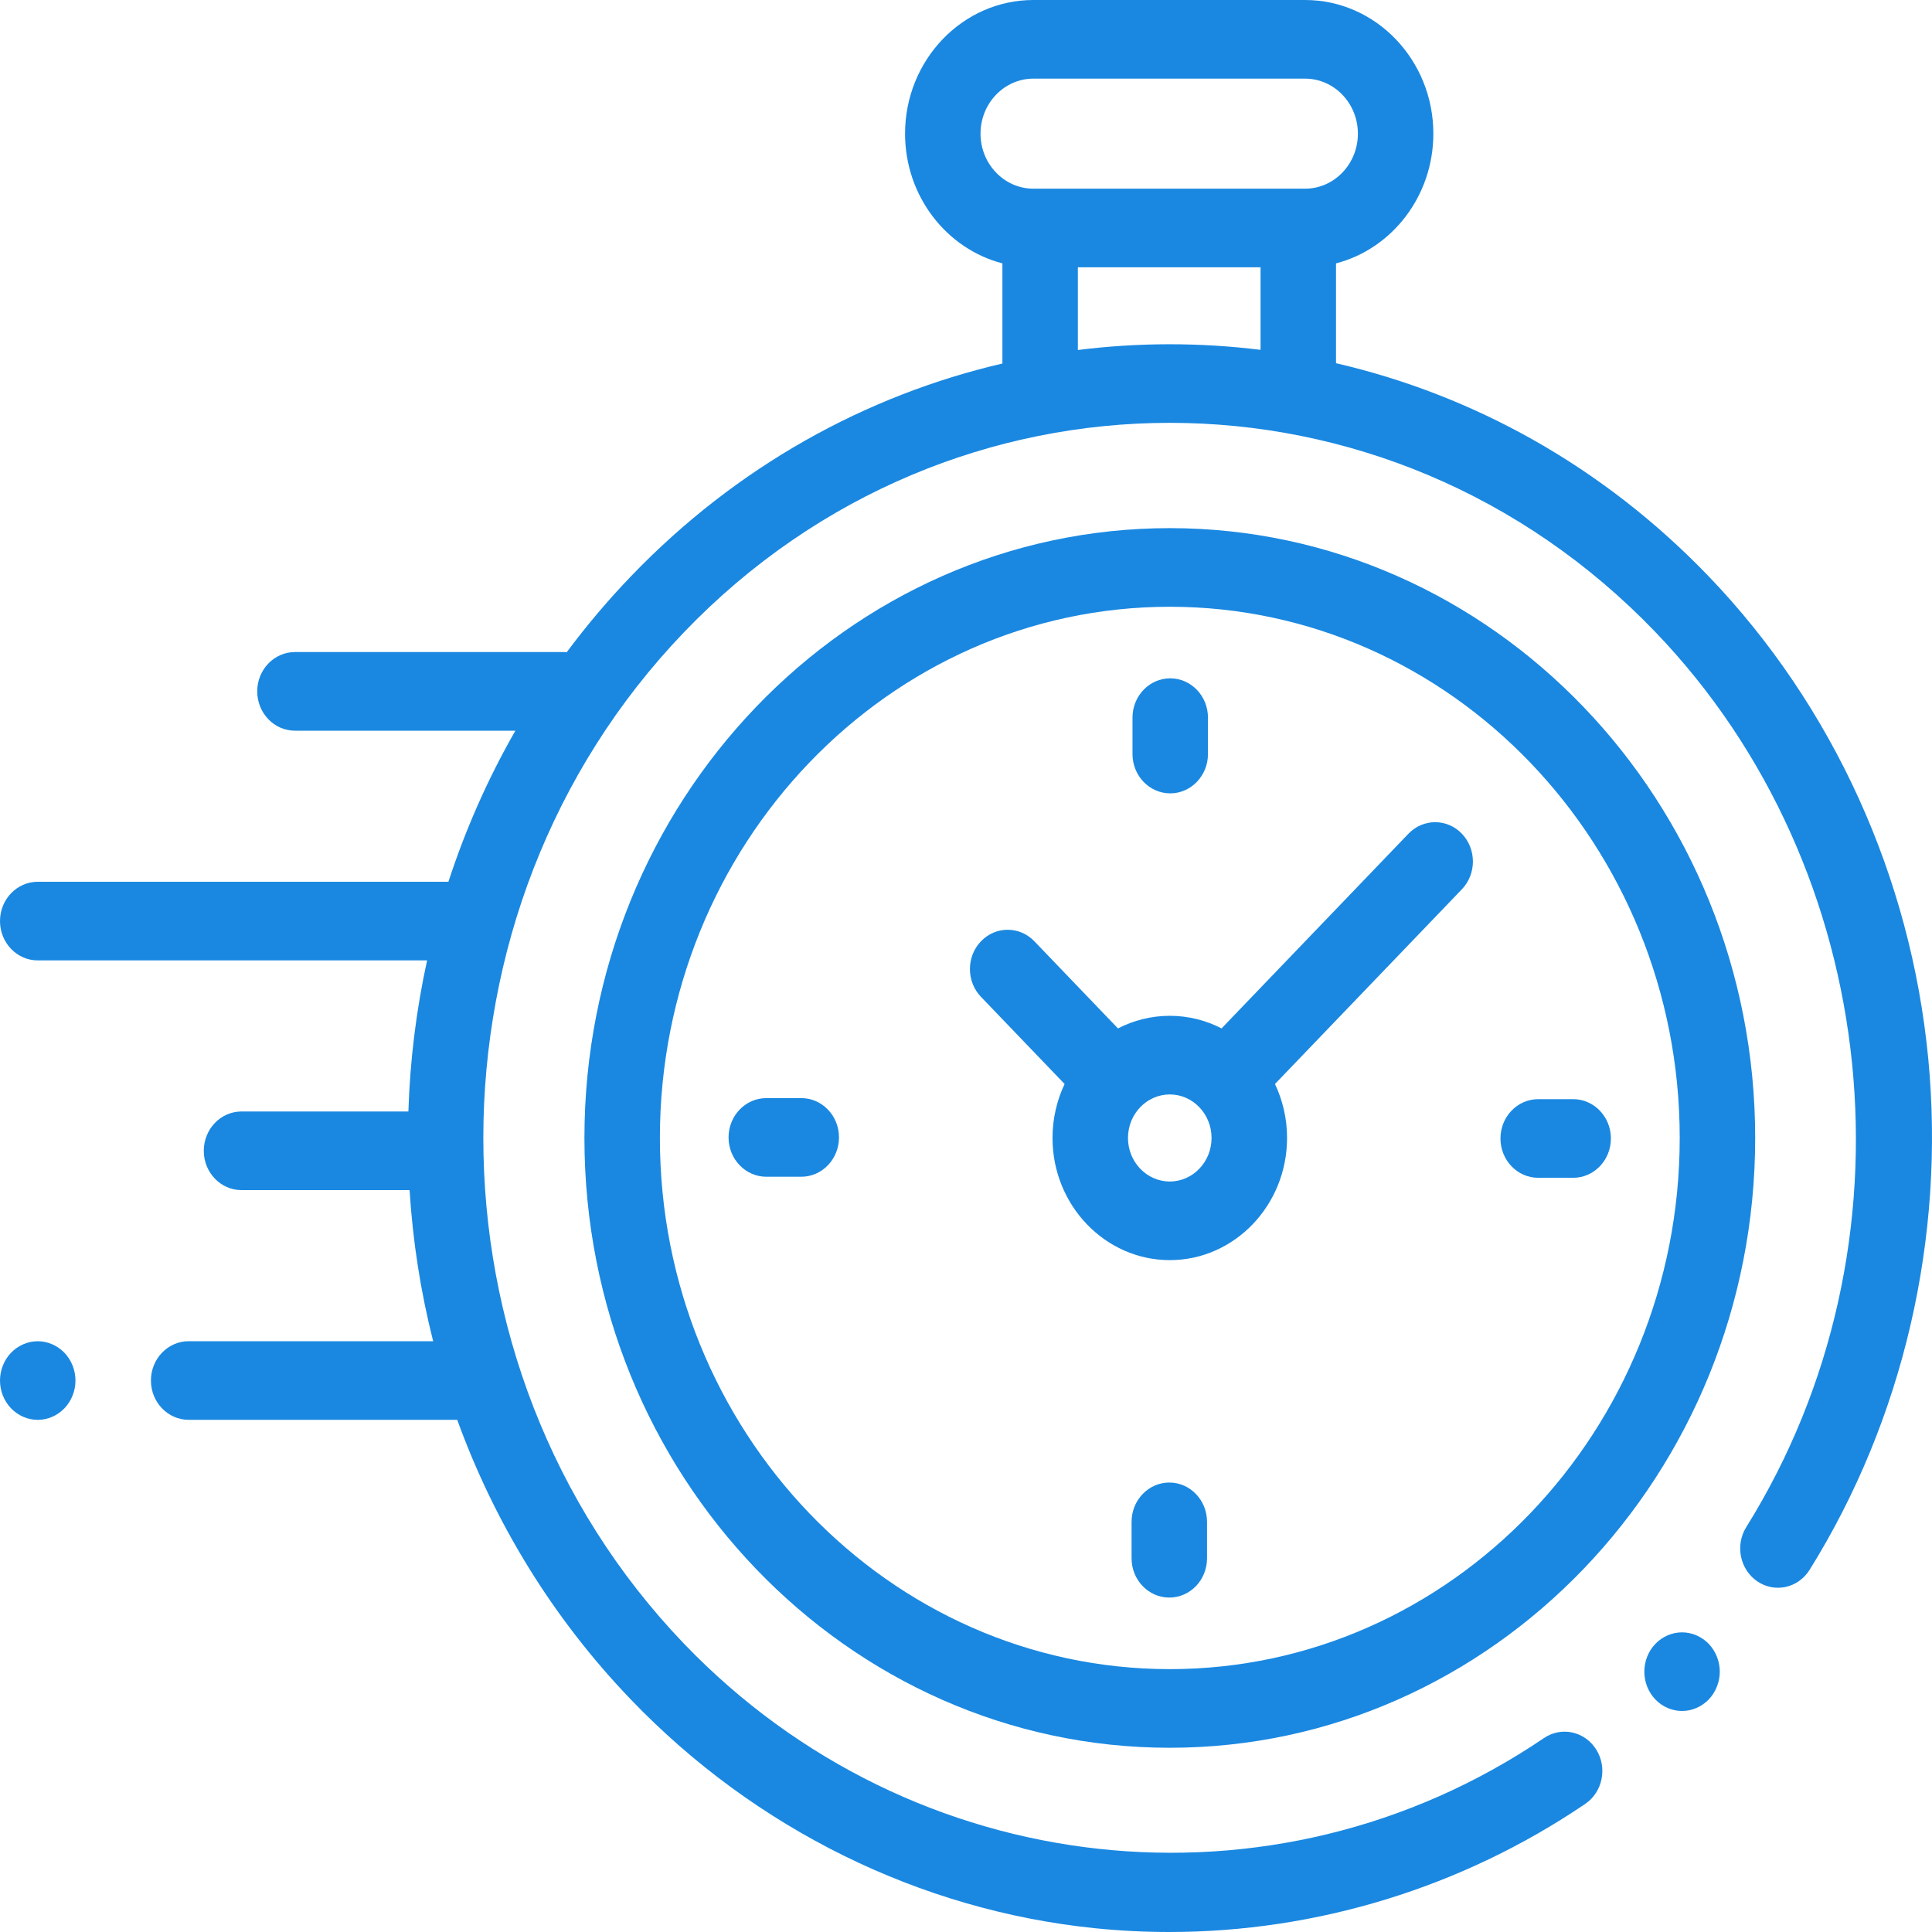
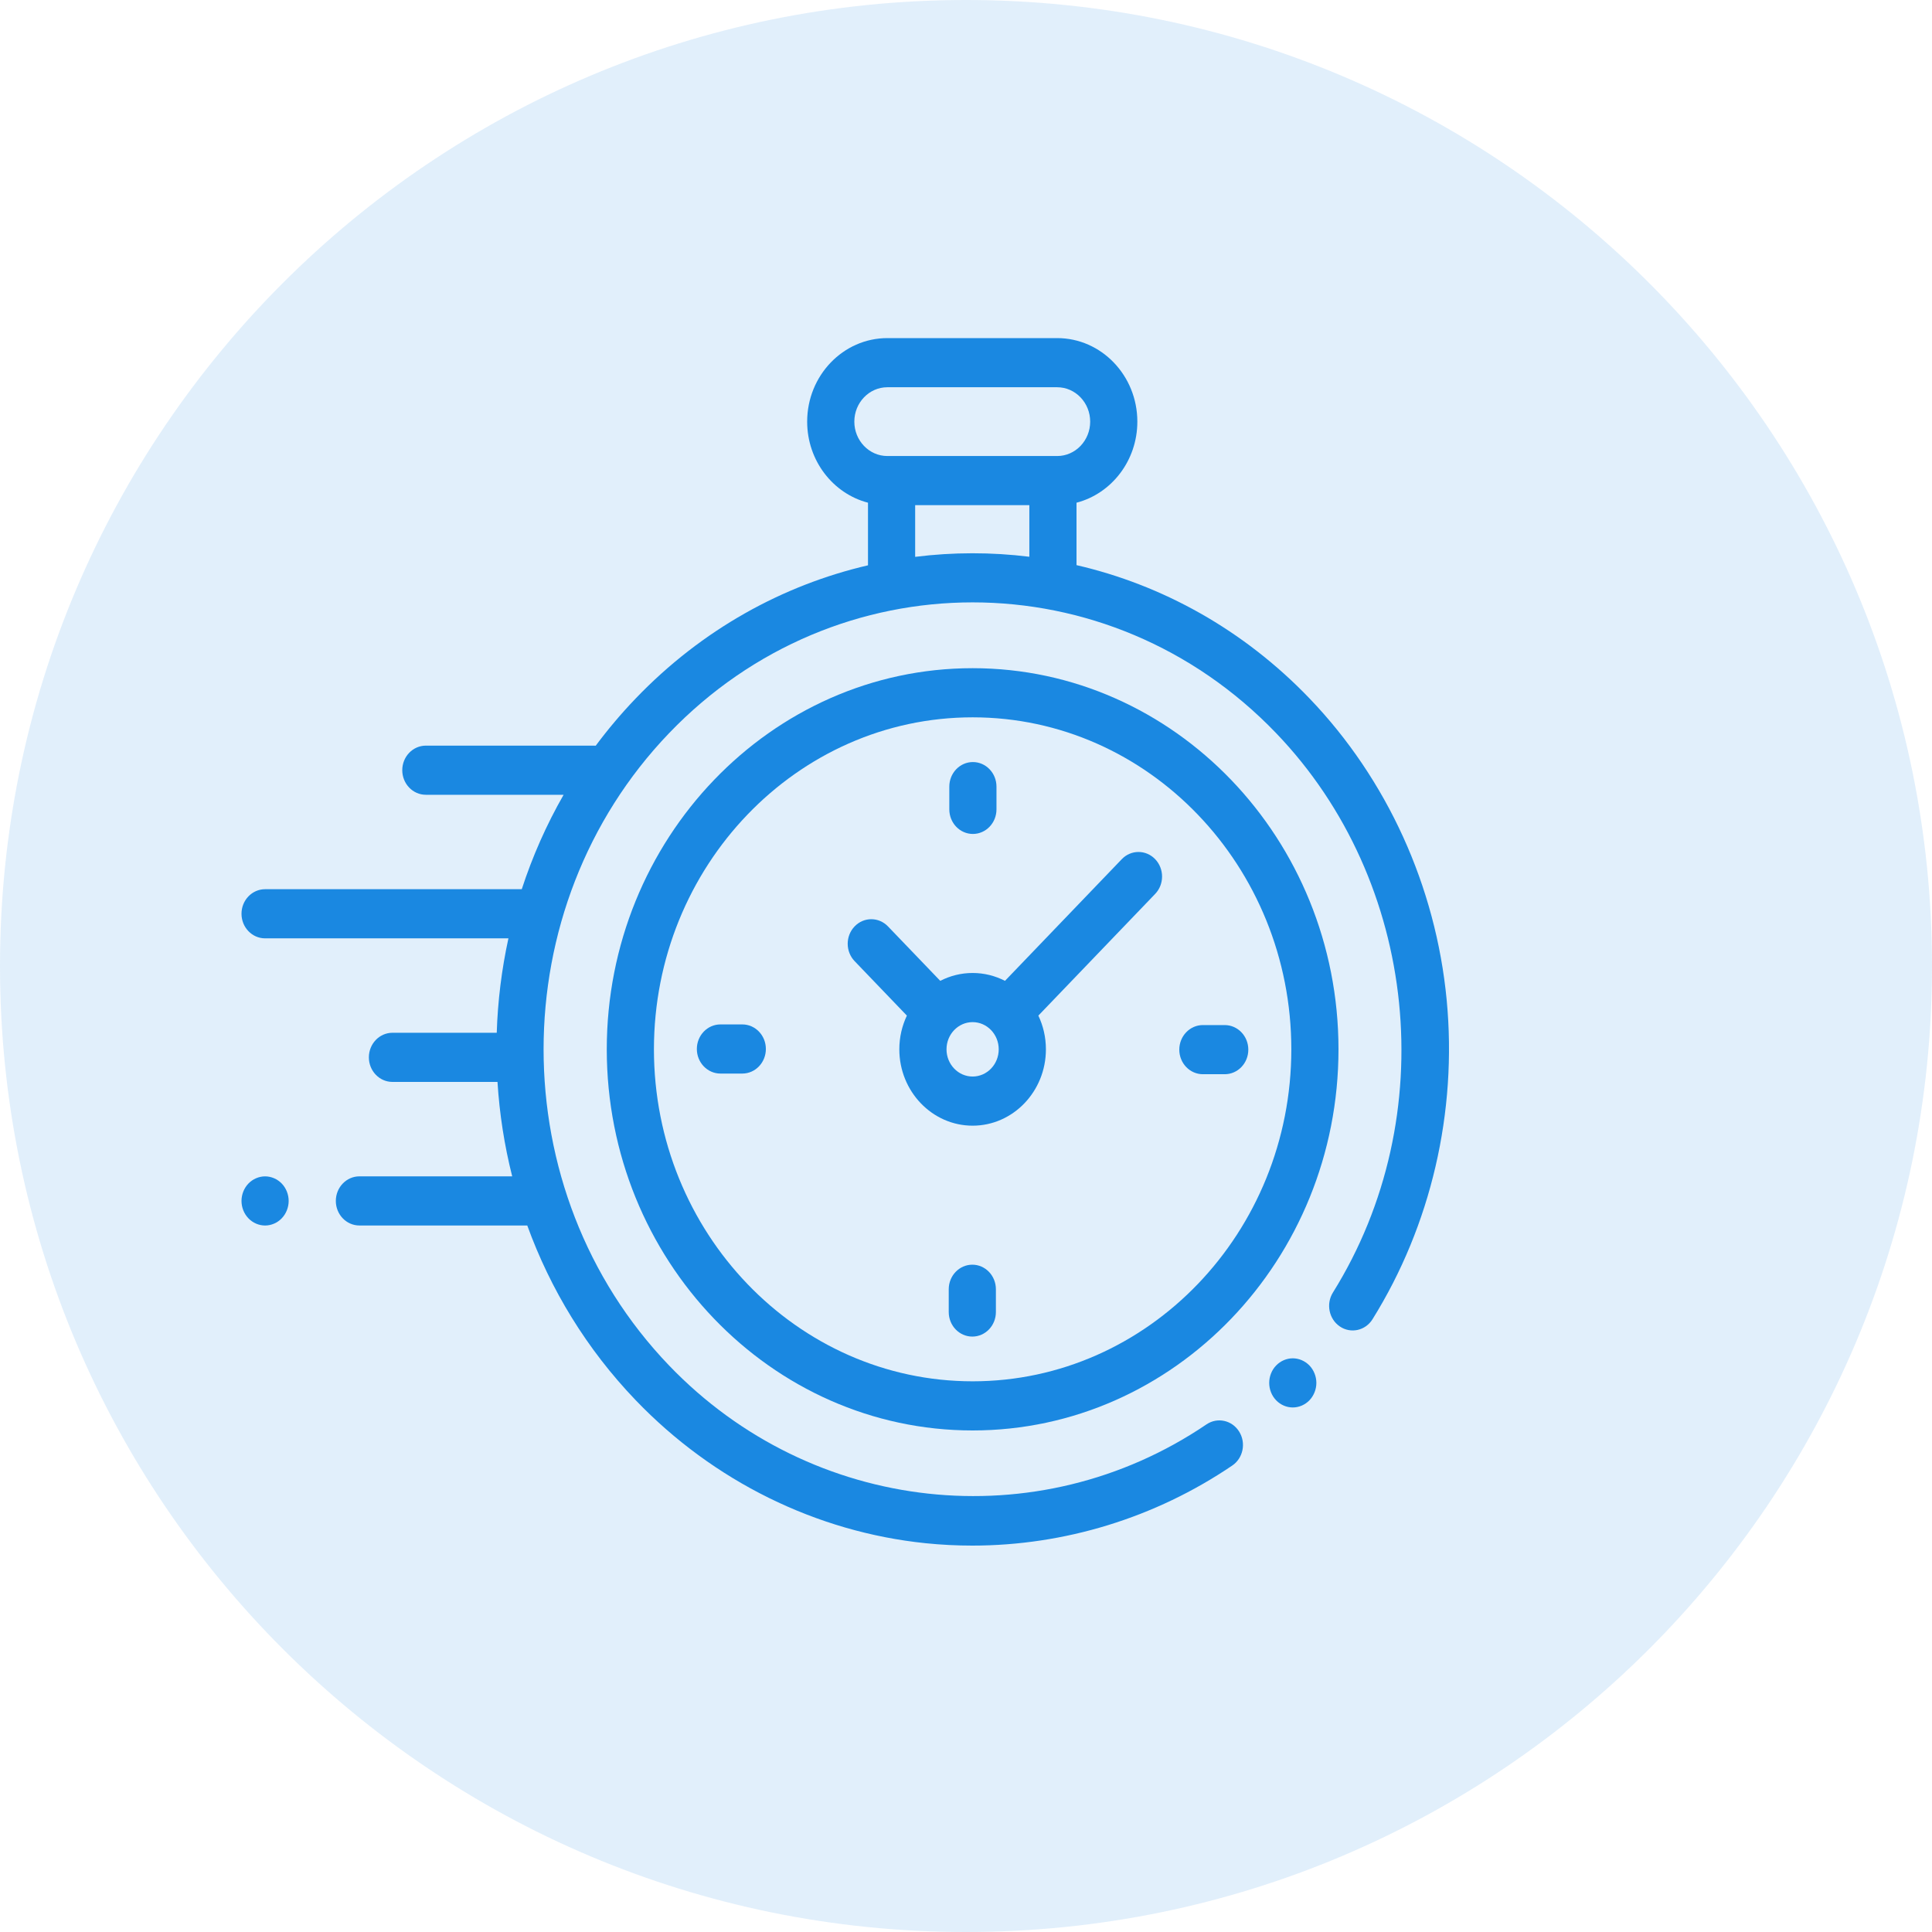
- <svg xmlns="http://www.w3.org/2000/svg" width="50" height="50" viewBox="0 0 50 50" fill="none">
-   <path d="M49.904 27.406C49.455 22.702 47.437 18.267 44.223 14.918C41.476 12.057 38.114 10.218 34.576 9.4V6.816C36.021 6.441 37.095 5.079 37.095 3.459C37.095 1.552 35.606 0 33.775 0H26.744C24.913 0 23.423 1.552 23.423 3.459C23.423 5.078 24.497 6.441 25.942 6.816V9.408C22.415 10.229 19.064 12.065 16.325 14.919C15.726 15.543 15.173 16.198 14.667 16.879C14.642 16.877 14.618 16.875 14.593 16.875H7.634C7.094 16.875 6.657 17.331 6.657 17.892C6.657 18.454 7.094 18.91 7.634 18.91H13.338C12.622 20.159 12.045 21.47 11.605 22.82H0.977C0.437 22.82 0 23.276 0 23.837C0 24.399 0.437 24.855 0.977 24.855H11.053C10.772 26.142 10.61 27.452 10.569 28.765H6.25C5.711 28.765 5.274 29.221 5.274 29.783C5.274 30.345 5.711 30.8 6.25 30.8H10.6C10.682 32.117 10.885 33.427 11.21 34.71H4.883C4.344 34.71 3.906 35.166 3.906 35.728C3.906 36.29 4.344 36.745 4.883 36.745H11.833C12.791 39.385 14.288 41.86 16.325 43.982C19.542 47.334 23.804 49.436 28.324 49.901C28.969 49.967 29.615 50 30.259 50C34.07 50 37.833 48.851 41.025 46.685C41.477 46.379 41.605 45.748 41.31 45.278C41.016 44.807 40.411 44.674 39.959 44.98C32.971 49.721 23.612 48.696 17.706 42.543C10.776 35.324 10.776 23.577 17.706 16.358C24.636 9.138 35.912 9.138 42.842 16.358C48.74 22.502 49.73 32.244 45.194 39.52C44.9 39.991 45.029 40.621 45.481 40.927C45.934 41.233 46.538 41.099 46.832 40.628C49.255 36.74 50.346 32.045 49.904 27.406ZM25.376 3.459C25.376 2.674 25.99 2.035 26.744 2.035H33.775C34.529 2.035 35.142 2.674 35.142 3.459C35.142 4.245 34.529 4.883 33.775 4.883H33.6H26.919H26.744C25.99 4.883 25.376 4.244 25.376 3.459ZM27.895 9.058V6.918H32.623V9.054C31.053 8.86 29.465 8.861 27.895 9.058Z" fill="#1A88E1" />
-   <path d="M43.531 42.245C43.273 42.245 43.023 42.354 42.841 42.543C42.658 42.732 42.555 42.995 42.555 43.263C42.555 43.53 42.658 43.792 42.841 43.982C43.023 44.172 43.273 44.28 43.531 44.28C43.788 44.28 44.039 44.172 44.222 43.982C44.403 43.792 44.508 43.53 44.508 43.263C44.508 42.995 44.403 42.732 44.222 42.543C44.039 42.354 43.788 42.245 43.531 42.245Z" fill="#1A88E1" />
-   <path d="M30.274 13.668C21.921 13.668 15.125 20.748 15.125 29.45C15.125 38.153 21.921 45.232 30.274 45.232C38.628 45.232 45.424 38.153 45.424 29.45C45.424 20.748 38.628 13.668 30.274 13.668ZM30.274 43.197C22.998 43.197 17.078 37.03 17.078 29.45C17.078 21.87 22.998 15.703 30.274 15.703C37.551 15.703 43.471 21.87 43.471 29.45C43.471 37.03 37.551 43.197 30.274 43.197Z" fill="#1A88E1" />
-   <path d="M36.451 21.576L31.614 26.615C31.21 26.407 30.755 26.289 30.274 26.289C29.793 26.289 29.338 26.407 28.933 26.615L26.769 24.36C26.387 23.963 25.769 23.963 25.388 24.36C25.006 24.757 25.006 25.401 25.388 25.799L27.552 28.054C27.352 28.475 27.239 28.949 27.239 29.45C27.239 31.193 28.601 32.612 30.274 32.612C31.947 32.612 33.309 31.193 33.309 29.45C33.309 28.949 33.196 28.475 32.996 28.054L37.691 23.163L37.833 23.015C38.214 22.618 38.214 21.974 37.833 21.576C37.451 21.179 36.833 21.179 36.451 21.576ZM30.274 30.577C29.678 30.577 29.192 30.072 29.192 29.45C29.192 28.829 29.678 28.324 30.274 28.324C30.87 28.324 31.355 28.829 31.355 29.45C31.355 30.072 30.87 30.577 30.274 30.577Z" fill="#1A88E1" />
-   <path d="M40.713 28.446H39.809C39.269 28.446 38.832 28.902 38.832 29.464C38.832 30.026 39.269 30.481 39.809 30.481H40.713C41.253 30.481 41.69 30.026 41.69 29.464C41.69 28.902 41.253 28.446 40.713 28.446Z" fill="#1A88E1" />
-   <path d="M20.737 28.419H19.832C19.293 28.419 18.855 28.874 18.855 29.436C18.855 29.998 19.293 30.454 19.832 30.454H20.737C21.276 30.454 21.713 29.998 21.713 29.436C21.713 28.874 21.276 28.419 20.737 28.419Z" fill="#1A88E1" />
-   <path d="M30.285 20.532C30.824 20.532 31.262 20.076 31.262 19.515V18.572C31.262 18.01 30.824 17.555 30.285 17.555C29.746 17.555 29.309 18.01 29.309 18.572V19.515C29.309 20.076 29.746 20.532 30.285 20.532Z" fill="#1A88E1" />
-   <path d="M30.262 38.368C29.723 38.368 29.285 38.824 29.285 39.386V40.328C29.285 40.89 29.723 41.345 30.262 41.345C30.801 41.345 31.238 40.89 31.238 40.328V39.386C31.238 38.824 30.801 38.368 30.262 38.368Z" fill="#1A88E1" />
-   <path d="M0.977 34.711C0.72 34.711 0.468 34.82 0.286 35.009C0.104 35.198 0 35.461 0 35.728C0 35.997 0.104 36.258 0.286 36.447C0.468 36.637 0.72 36.746 0.977 36.746C1.233 36.746 1.485 36.637 1.667 36.447C1.849 36.258 1.953 35.996 1.953 35.728C1.953 35.461 1.849 35.198 1.667 35.009C1.485 34.82 1.233 34.711 0.977 34.711Z" fill="#1A88E1" />
+ <svg xmlns="http://www.w3.org/2000/svg" width="80" height="80" viewBox="0 0 80 80" fill="none">
+   <circle cx="40" cy="40" r="40" fill="#1A88E1" fill-opacity="0.13" />
+   <path d="M59.904 41.406C59.455 36.702 57.437 32.267 54.223 28.919C51.476 26.057 48.114 24.218 44.576 23.401V20.816C46.021 20.441 47.095 19.078 47.095 17.459C47.095 15.552 45.606 14 43.775 14H36.743C34.913 14 33.423 15.552 33.423 17.459C33.423 19.078 34.497 20.441 35.942 20.816V23.408C32.415 24.229 29.064 26.065 26.325 28.919C25.726 29.543 25.173 30.198 24.667 30.879C24.642 30.877 24.618 30.875 24.593 30.875H17.634C17.094 30.875 16.657 31.331 16.657 31.892C16.657 32.454 17.094 32.91 17.634 32.91H23.338C22.622 34.159 22.045 35.47 21.605 36.82H10.977C10.437 36.82 10 37.276 10 37.837C10 38.399 10.437 38.855 10.977 38.855H21.053C20.772 40.142 20.61 41.452 20.569 42.765H16.25C15.711 42.765 15.274 43.221 15.274 43.783C15.274 44.344 15.711 44.8 16.25 44.8H20.6C20.682 46.117 20.885 47.427 21.209 48.71H14.883C14.344 48.71 13.906 49.166 13.906 49.728C13.906 50.29 14.344 50.745 14.883 50.745H21.833C22.791 53.385 24.288 55.86 26.325 57.982C29.542 61.334 33.804 63.436 38.324 63.901C38.969 63.967 39.615 64 40.259 64C44.07 64 47.833 62.851 51.025 60.685C51.477 60.379 51.605 59.748 51.31 59.278C51.016 58.807 50.411 58.674 49.959 58.98C42.971 63.721 33.612 62.696 27.706 56.543C20.776 49.324 20.776 37.577 27.706 30.358C34.636 23.138 45.912 23.138 52.842 30.358C58.74 36.502 59.73 46.244 55.194 53.52C54.9 53.991 55.029 54.621 55.481 54.927C55.934 55.233 56.538 55.099 56.832 54.628C59.255 50.74 60.346 46.045 59.904 41.406ZM35.376 17.459C35.376 16.674 35.99 16.035 36.743 16.035H43.775C44.529 16.035 45.142 16.674 45.142 17.459C45.142 18.244 44.529 18.883 43.775 18.883H43.6H36.919H36.743C35.99 18.883 35.376 18.244 35.376 17.459ZM37.895 23.058V20.918H42.623V23.054C41.053 22.86 39.465 22.861 37.895 23.058Z" fill="#1A88E1" />
+   <path d="M53.531 56.245C53.273 56.245 53.023 56.354 52.841 56.543C52.658 56.732 52.555 56.995 52.555 57.263C52.555 57.53 52.658 57.792 52.841 57.982C53.023 58.172 53.273 58.28 53.531 58.28C53.788 58.28 54.039 58.172 54.222 57.982C54.403 57.792 54.508 57.53 54.508 57.263C54.508 56.995 54.403 56.732 54.222 56.543C54.039 56.354 53.788 56.245 53.531 56.245Z" fill="#1A88E1" />
+   <path d="M40.275 27.668C31.921 27.668 25.125 34.748 25.125 43.45C25.125 52.153 31.921 59.232 40.275 59.232C48.628 59.232 55.424 52.153 55.424 43.45C55.424 34.748 48.628 27.668 40.275 27.668ZM40.275 57.197C32.998 57.197 27.078 51.03 27.078 43.45C27.078 35.87 32.998 29.703 40.275 29.703C47.551 29.703 53.471 35.87 53.471 43.45C53.471 51.03 47.551 57.197 40.275 57.197Z" fill="#1A88E1" />
+   <path d="M46.451 35.576L41.614 40.615C41.21 40.407 40.755 40.289 40.274 40.289C39.793 40.289 39.338 40.407 38.934 40.615L36.769 38.36C36.387 37.963 35.769 37.963 35.388 38.36C35.006 38.757 35.006 39.401 35.388 39.799L37.552 42.054C37.352 42.475 37.239 42.949 37.239 43.45C37.239 45.193 38.601 46.612 40.274 46.612C41.947 46.612 43.309 45.193 43.309 43.45C43.309 42.949 43.196 42.475 42.996 42.054L47.691 37.163L47.833 37.015C48.214 36.618 48.214 35.974 47.833 35.576C47.451 35.179 46.833 35.179 46.451 35.576ZM40.274 44.577C39.678 44.577 39.193 44.072 39.193 43.45C39.193 42.829 39.678 42.324 40.274 42.324C40.87 42.324 41.355 42.829 41.355 43.45C41.355 44.072 40.87 44.577 40.274 44.577Z" fill="#1A88E1" />
+   <path d="M50.713 42.446H49.809C49.269 42.446 48.832 42.902 48.832 43.464C48.832 44.026 49.269 44.481 49.809 44.481H50.713C51.253 44.481 51.69 44.026 51.69 43.464C51.69 42.902 51.253 42.446 50.713 42.446Z" fill="#1A88E1" />
+   <path d="M30.737 42.419H29.832C29.293 42.419 28.855 42.874 28.855 43.436C28.855 43.998 29.293 44.454 29.832 44.454H30.737C31.276 44.454 31.713 43.998 31.713 43.436C31.713 42.874 31.276 42.419 30.737 42.419Z" fill="#1A88E1" />
+   <path d="M40.285 34.532C40.824 34.532 41.262 34.076 41.262 33.514V32.572C41.262 32.01 40.824 31.555 40.285 31.555C39.746 31.555 39.309 32.01 39.309 32.572V33.514C39.309 34.076 39.746 34.532 40.285 34.532Z" fill="#1A88E1" />
+   <path d="M40.262 52.368C39.722 52.368 39.285 52.824 39.285 53.386V54.328C39.285 54.89 39.722 55.345 40.262 55.345C40.801 55.345 41.238 54.89 41.238 54.328V53.386C41.238 52.824 40.801 52.368 40.262 52.368Z" fill="#1A88E1" />
+   <path d="M10.977 48.711C10.72 48.711 10.468 48.82 10.286 49.009C10.104 49.198 10 49.461 10 49.728C10 49.997 10.104 50.258 10.286 50.447C10.468 50.637 10.72 50.746 10.977 50.746C11.233 50.746 11.485 50.637 11.667 50.447C11.848 50.258 11.953 49.996 11.953 49.728C11.953 49.461 11.849 49.198 11.667 49.009C11.485 48.82 11.233 48.711 10.977 48.711Z" fill="#1A88E1" />
</svg>
